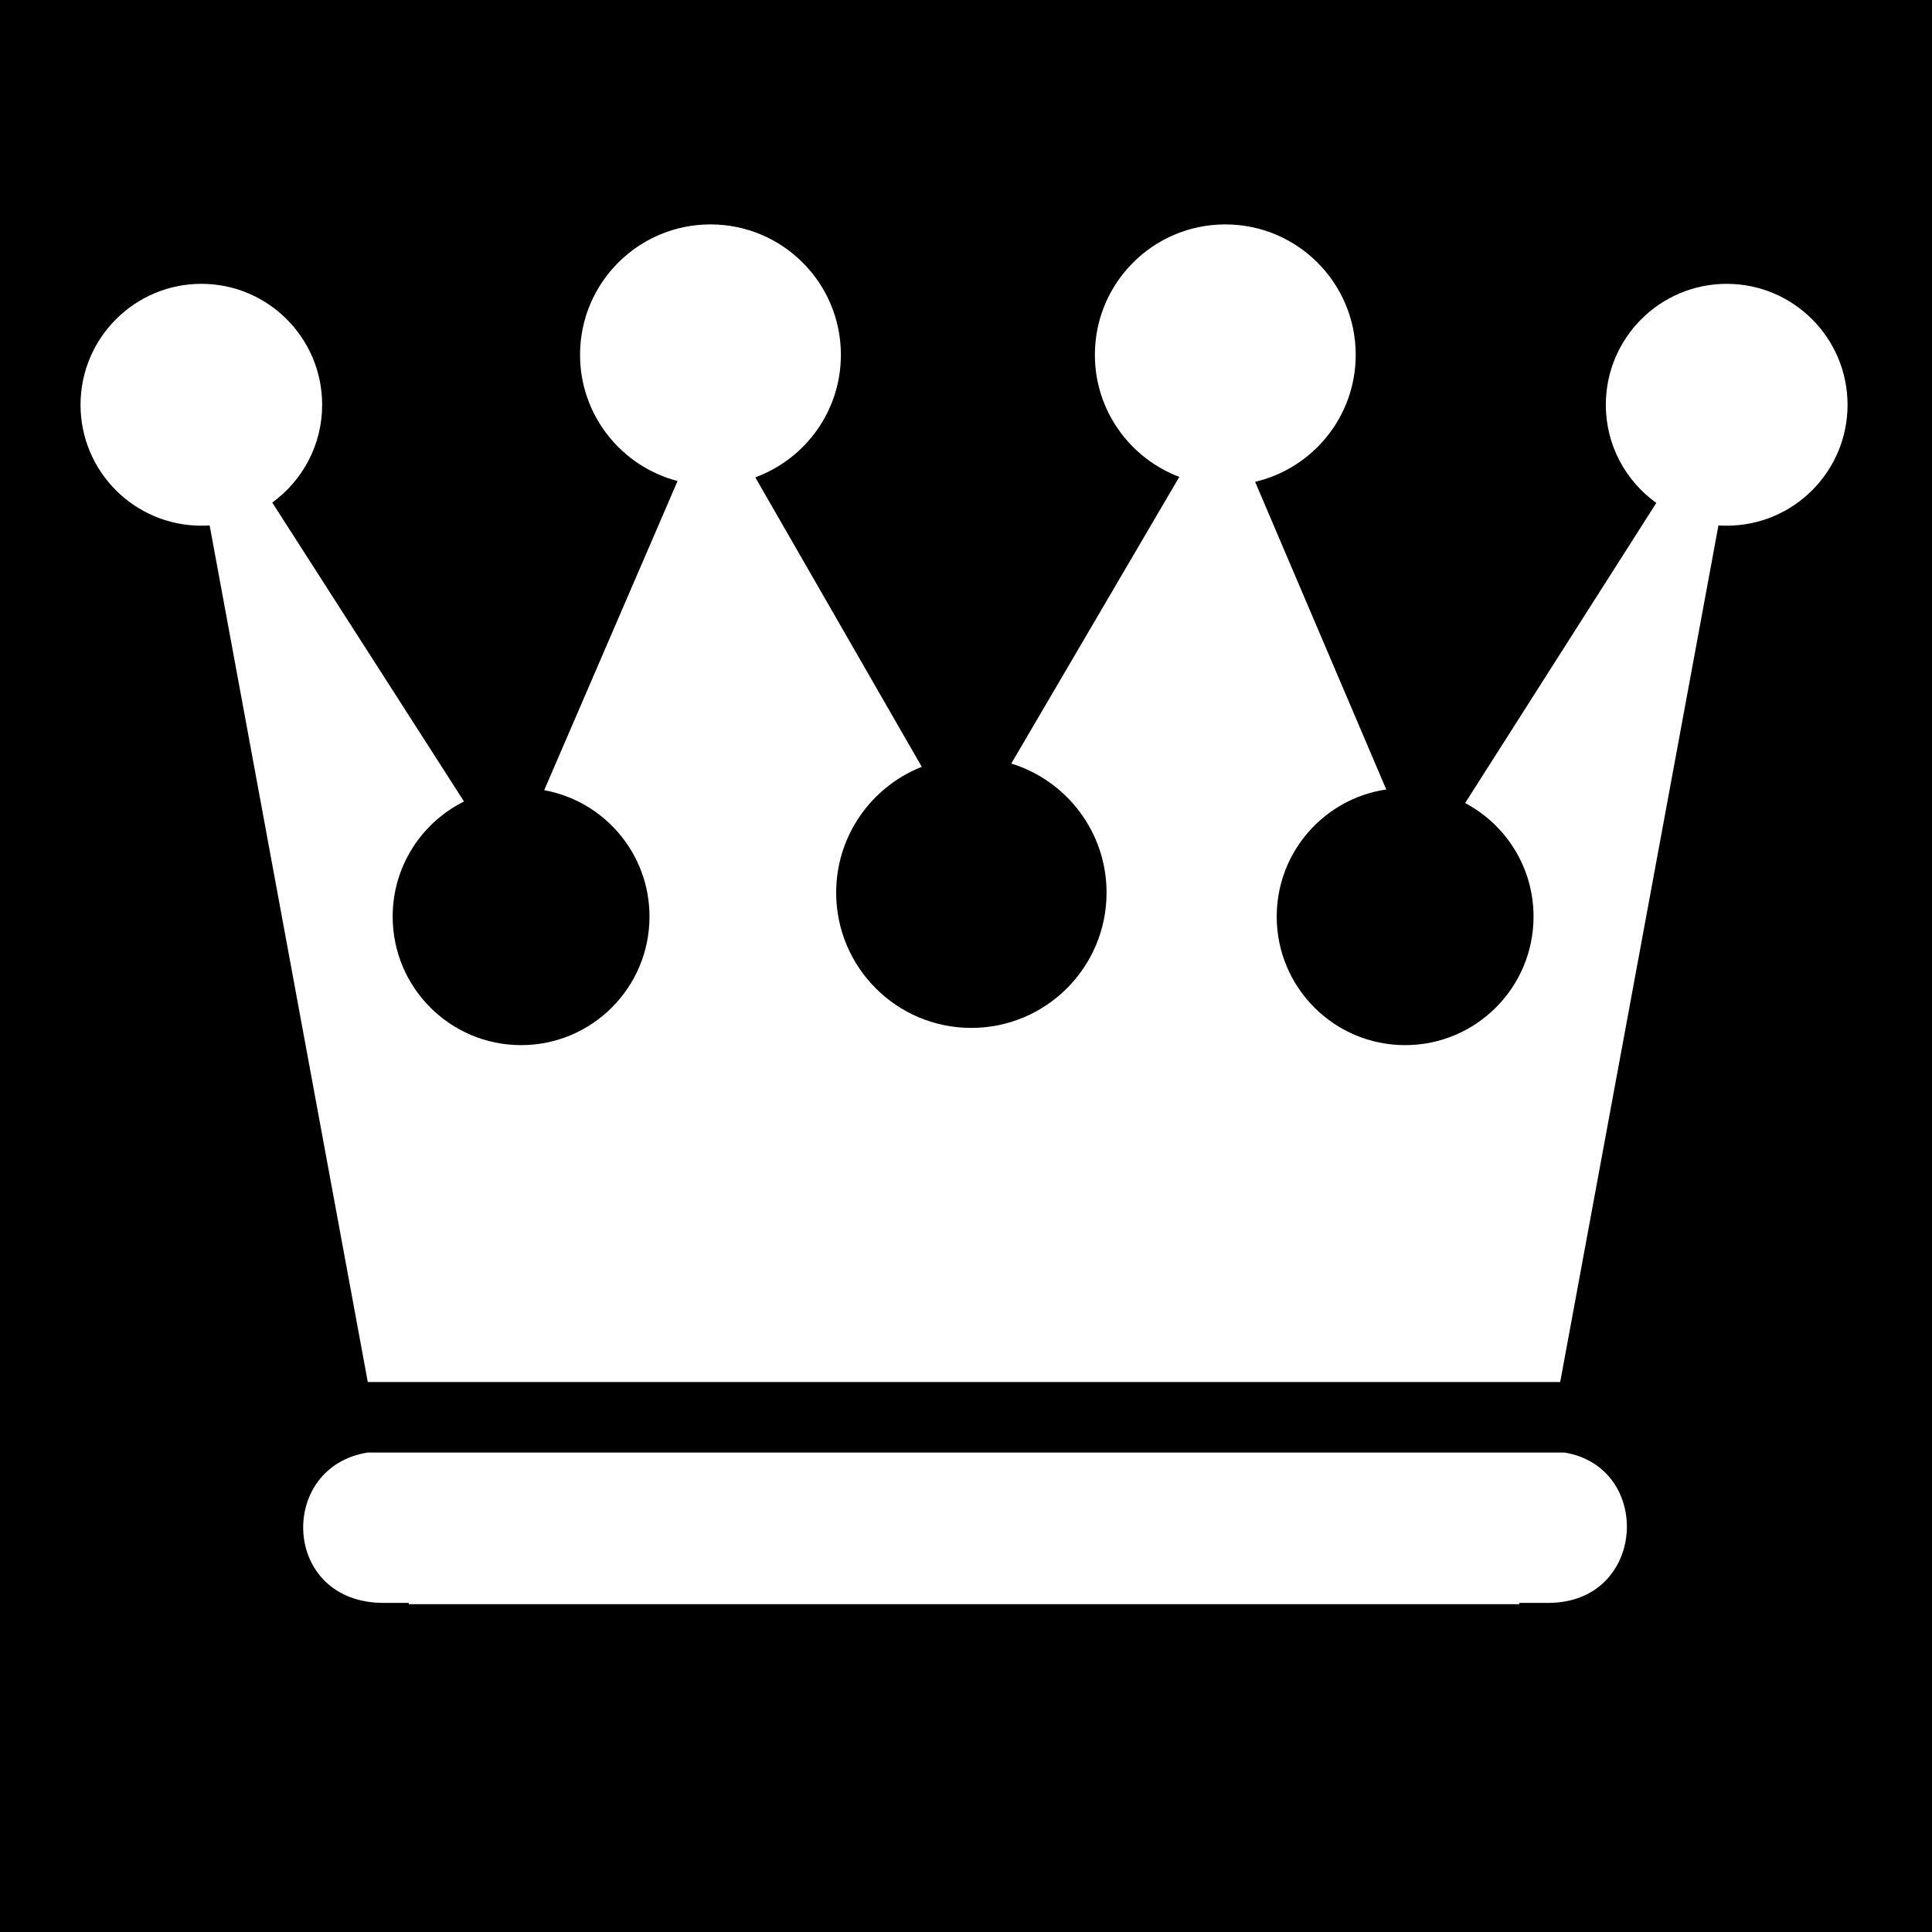
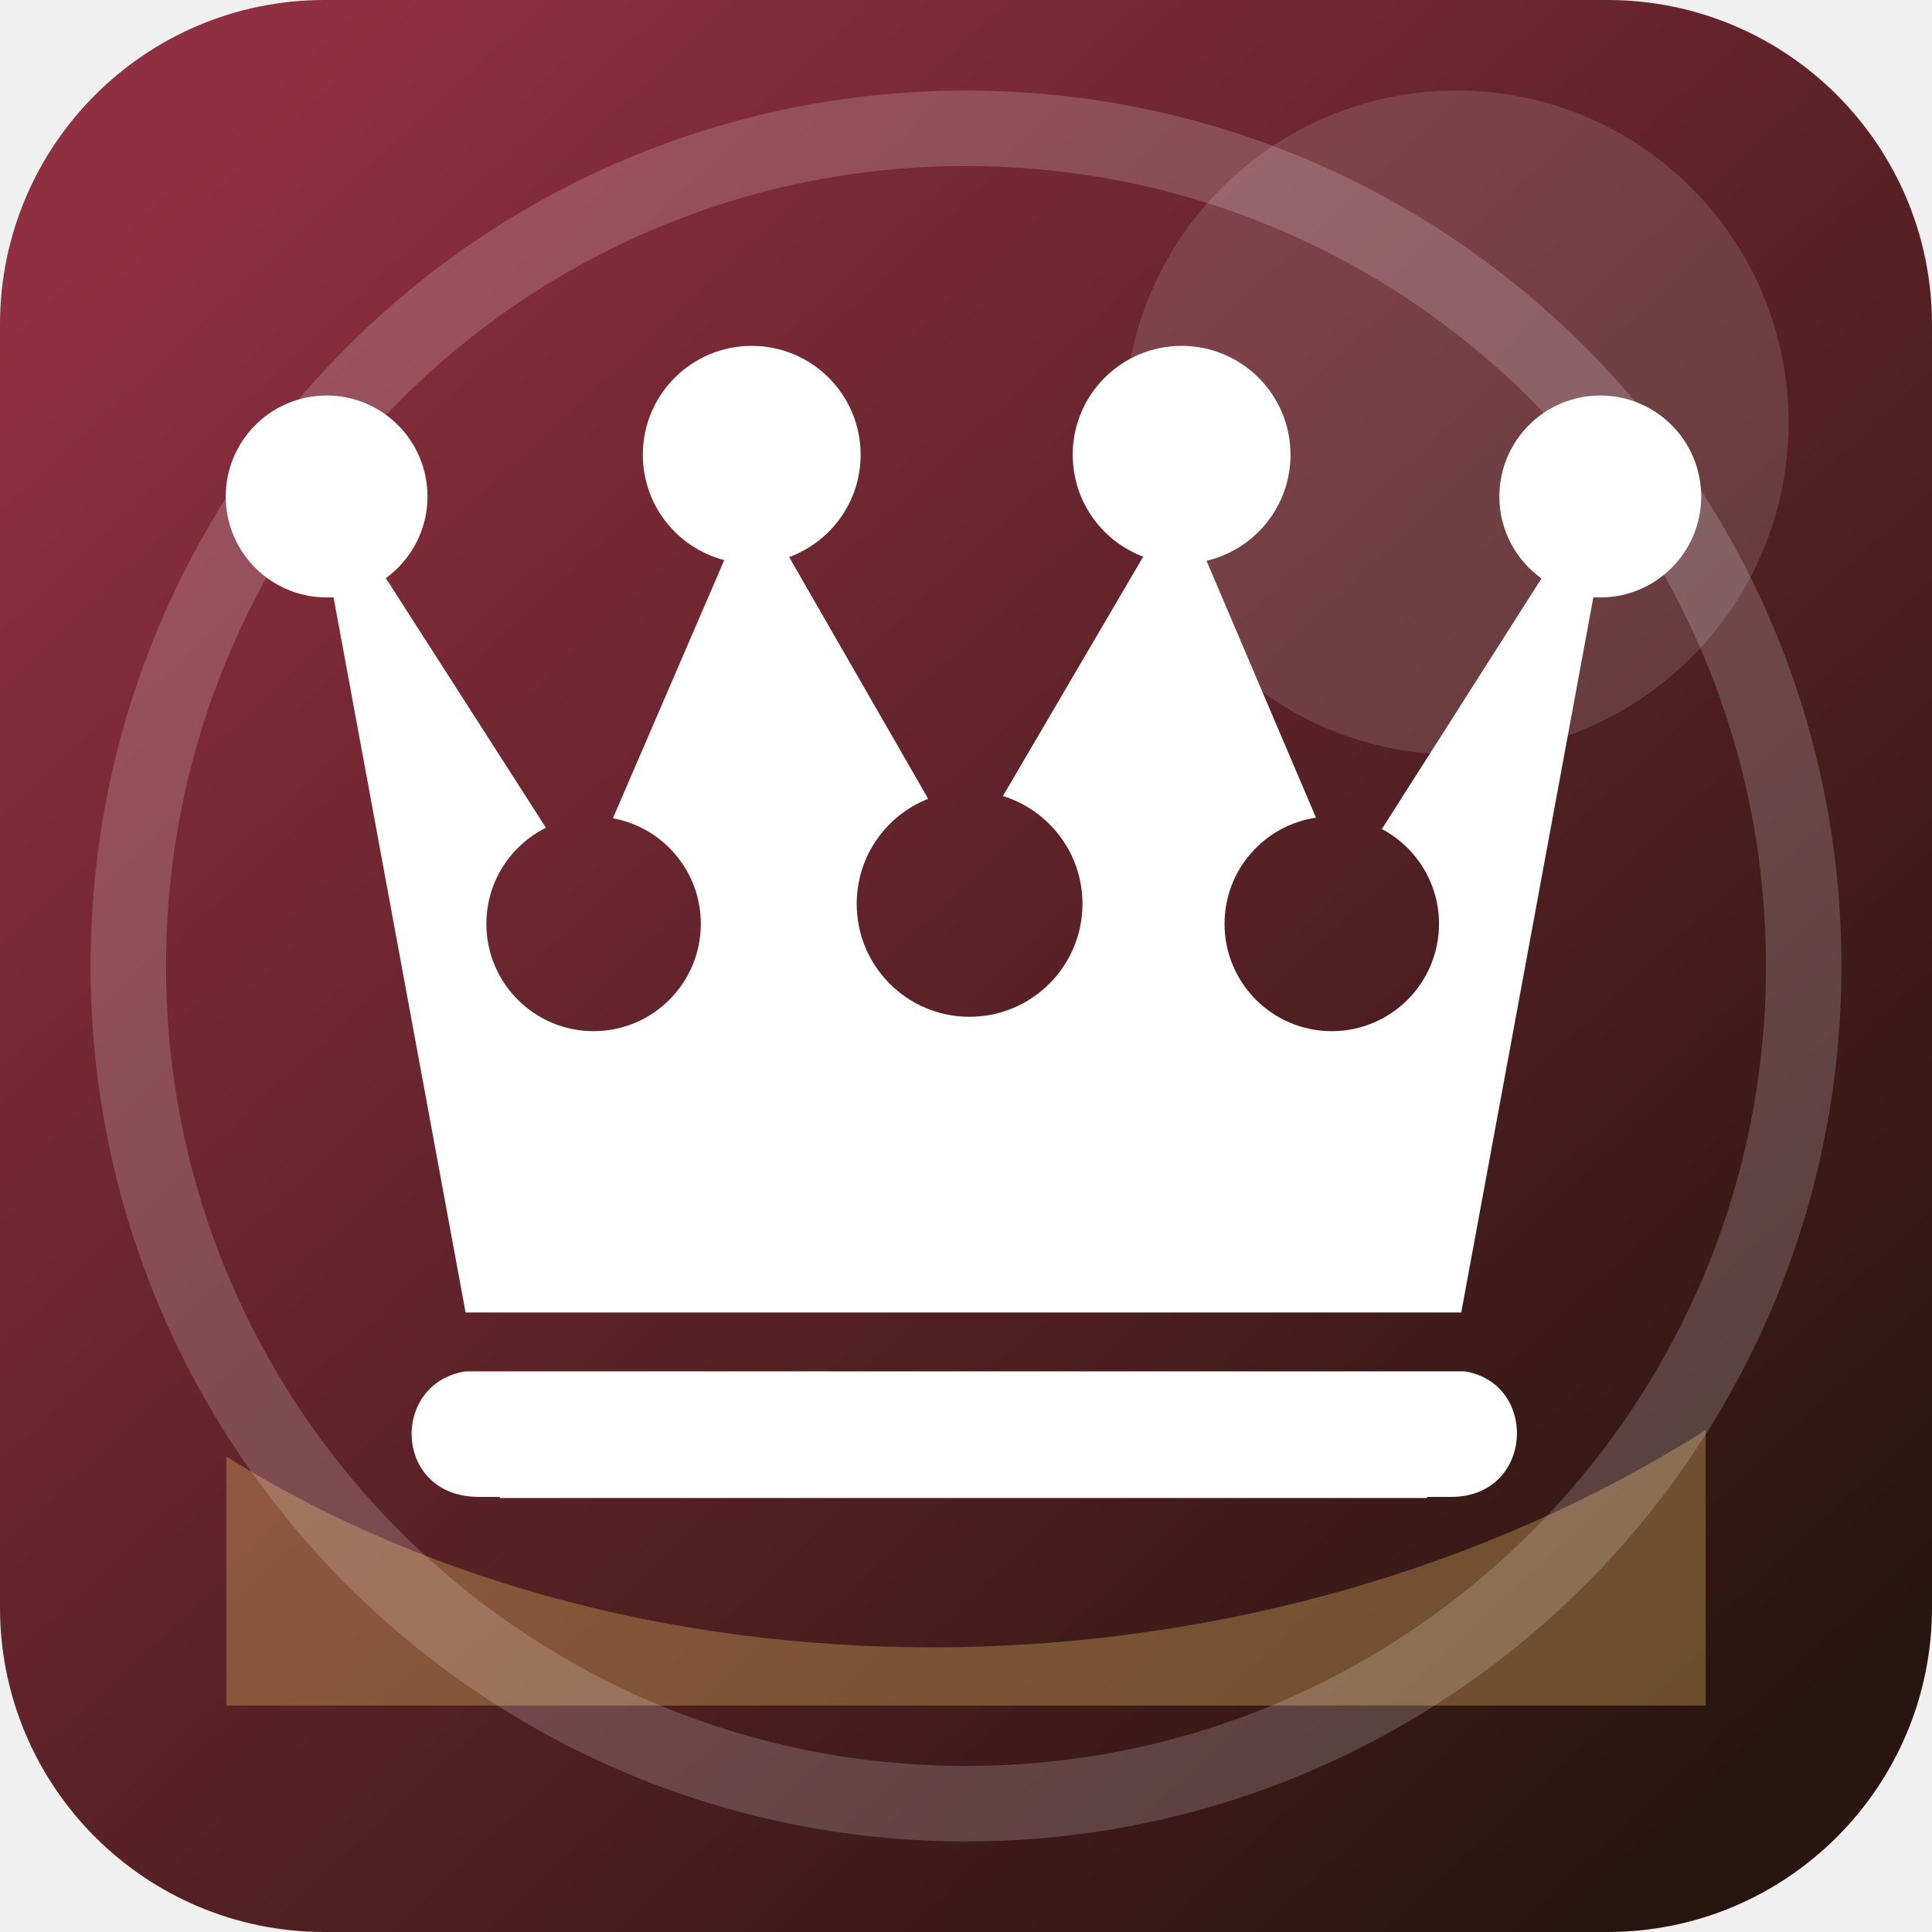
<svg xmlns="http://www.w3.org/2000/svg" viewBox="0 0 512 512">
-   <path d="M0 0h512v512H0z" />
-   <path fill="#fff" d="M188.28 59.47c-19.086 0-34.56 15.468-34.56 34.56 0 16.077 10.983 29.57 25.843 33.44l-35.344 81.936c15.877 2.885 27.905 16.784 27.905 33.5 0 18.806-15.23 34.063-34.03 34.063-18.802 0-34.032-15.258-34.032-34.064 0-13.37 7.703-24.924 18.906-30.5l-50.814-79.22c8.007-5.82 13.22-15.24 13.22-25.905 0-17.693-14.314-32.06-32-32.06-17.688 0-32.032 14.37-32.032 32.06 0 17.693 14.344 32.032 32.03 32.032.734 0 1.468-.014 2.188-.062l41.907 227h316l41.936-227c.72.048 1.455.063 2.188.063 17.686 0 32.03-14.34 32.03-32.032 0-17.693-14.344-32.06-32.03-32.06-17.687 0-32.03 14.37-32.03 32.06-.002 10.723 5.286 20.187 13.373 26l-50.656 79.532c10.778 5.72 18.126 17.04 18.126 30.094 0 18.806-15.23 34.063-34.03 34.063s-34.032-15.258-34.032-34.064c0-17.11 12.602-31.267 29.03-33.687l-34.75-81.532c15.275-3.577 26.657-17.287 26.657-33.657 0-19.094-15.474-34.56-34.56-34.56-19.09 0-34.564 15.468-34.564 34.56 0 14.798 9.308 27.415 22.375 32.345L268 202.345c14.62 4.52 25.25 18.112 25.25 34.218 0 19.796-16.053 35.843-35.844 35.843-19.79 0-35.812-16.047-35.812-35.844 0-15.158 9.403-28.102 22.687-33.343l-44.124-76.72c13.234-4.845 22.688-17.552 22.688-32.47 0-19.094-15.475-34.56-34.563-34.56zM97.438 384.936c-23.978 3.763-22.86 39.844 4.188 39.844h6.656l.064.345h294.28l.063-.344h7.625c26.034 0 27.88-35.928 4.313-39.842H97.437z" />
+   <defs>
+     <linearGradient id="grolequeensvg" x1="52" x2="460" y1="40" y2="476" gradientUnits="userSpaceOnUse">
+       <stop offset="0" stop-color="#8f2f3f" />
+       <stop offset="1" stop-color="#28150f" />
+     </linearGradient>
+   </defs>
+   <rect width="512" height="512" rx="86" fill="url(#grolequeensvg)" />
+   <path d="M60 386c112 70 275 67 392-7v73H60z" fill="#f1c66a" opacity=".32" />
+   <circle cx="386" cy="112" r="88" fill="#fff" opacity=".13" />
+   <circle cx="256" cy="256" r="222" fill="none" stroke="#fff" stroke-width="20" opacity=".18" />
+   <g transform="translate(42 42) scale(.835)">
+     <path fill="#fff" d="M188.28 59.47c-19.086 0-34.56 15.468-34.56 34.56 0 16.077 10.983 29.57 25.843 33.44l-35.344 81.936c15.877 2.885 27.905 16.784 27.905 33.5 0 18.806-15.23 34.063-34.03 34.063-18.802 0-34.032-15.258-34.032-34.064 0-13.37 7.703-24.924 18.906-30.5l-50.814-79.22c8.007-5.82 13.22-15.24 13.22-25.905 0-17.693-14.314-32.06-32-32.06-17.688 0-32.032 14.37-32.032 32.06 0 17.693 14.344 32.032 32.03 32.032.734 0 1.468-.014 2.188-.062l41.907 227h316l41.936-227c.72.048 1.455.063 2.188.063 17.686 0 32.03-14.34 32.03-32.032 0-17.693-14.344-32.06-32.03-32.06-17.687 0-32.03 14.37-32.03 32.06-.002 10.723 5.286 20.187 13.373 26l-50.656 79.532c10.778 5.72 18.126 17.04 18.126 30.094 0 18.806-15.23 34.063-34.03 34.063s-34.032-15.258-34.032-34.064c0-17.11 12.602-31.267 29.03-33.687l-34.75-81.532c15.275-3.577 26.657-17.287 26.657-33.657 0-19.094-15.474-34.56-34.56-34.56-19.09 0-34.564 15.468-34.564 34.56 0 14.798 9.308 27.415 22.375 32.345L268 202.345c14.62 4.52 25.25 18.112 25.25 34.218 0 19.796-16.053 35.843-35.844 35.843-19.79 0-35.812-16.047-35.812-35.844 0-15.158 9.403-28.102 22.687-33.343l-44.124-76.72c13.234-4.845 22.688-17.552 22.688-32.47 0-19.094-15.475-34.56-34.563-34.56zM97.438 384.936c-23.978 3.763-22.86 39.844 4.188 39.844h6.656l.064.345h294.28l.063-.344h7.625c26.034 0 27.88-35.928 4.313-39.842H97.437z" />
+   </g>
</svg>
